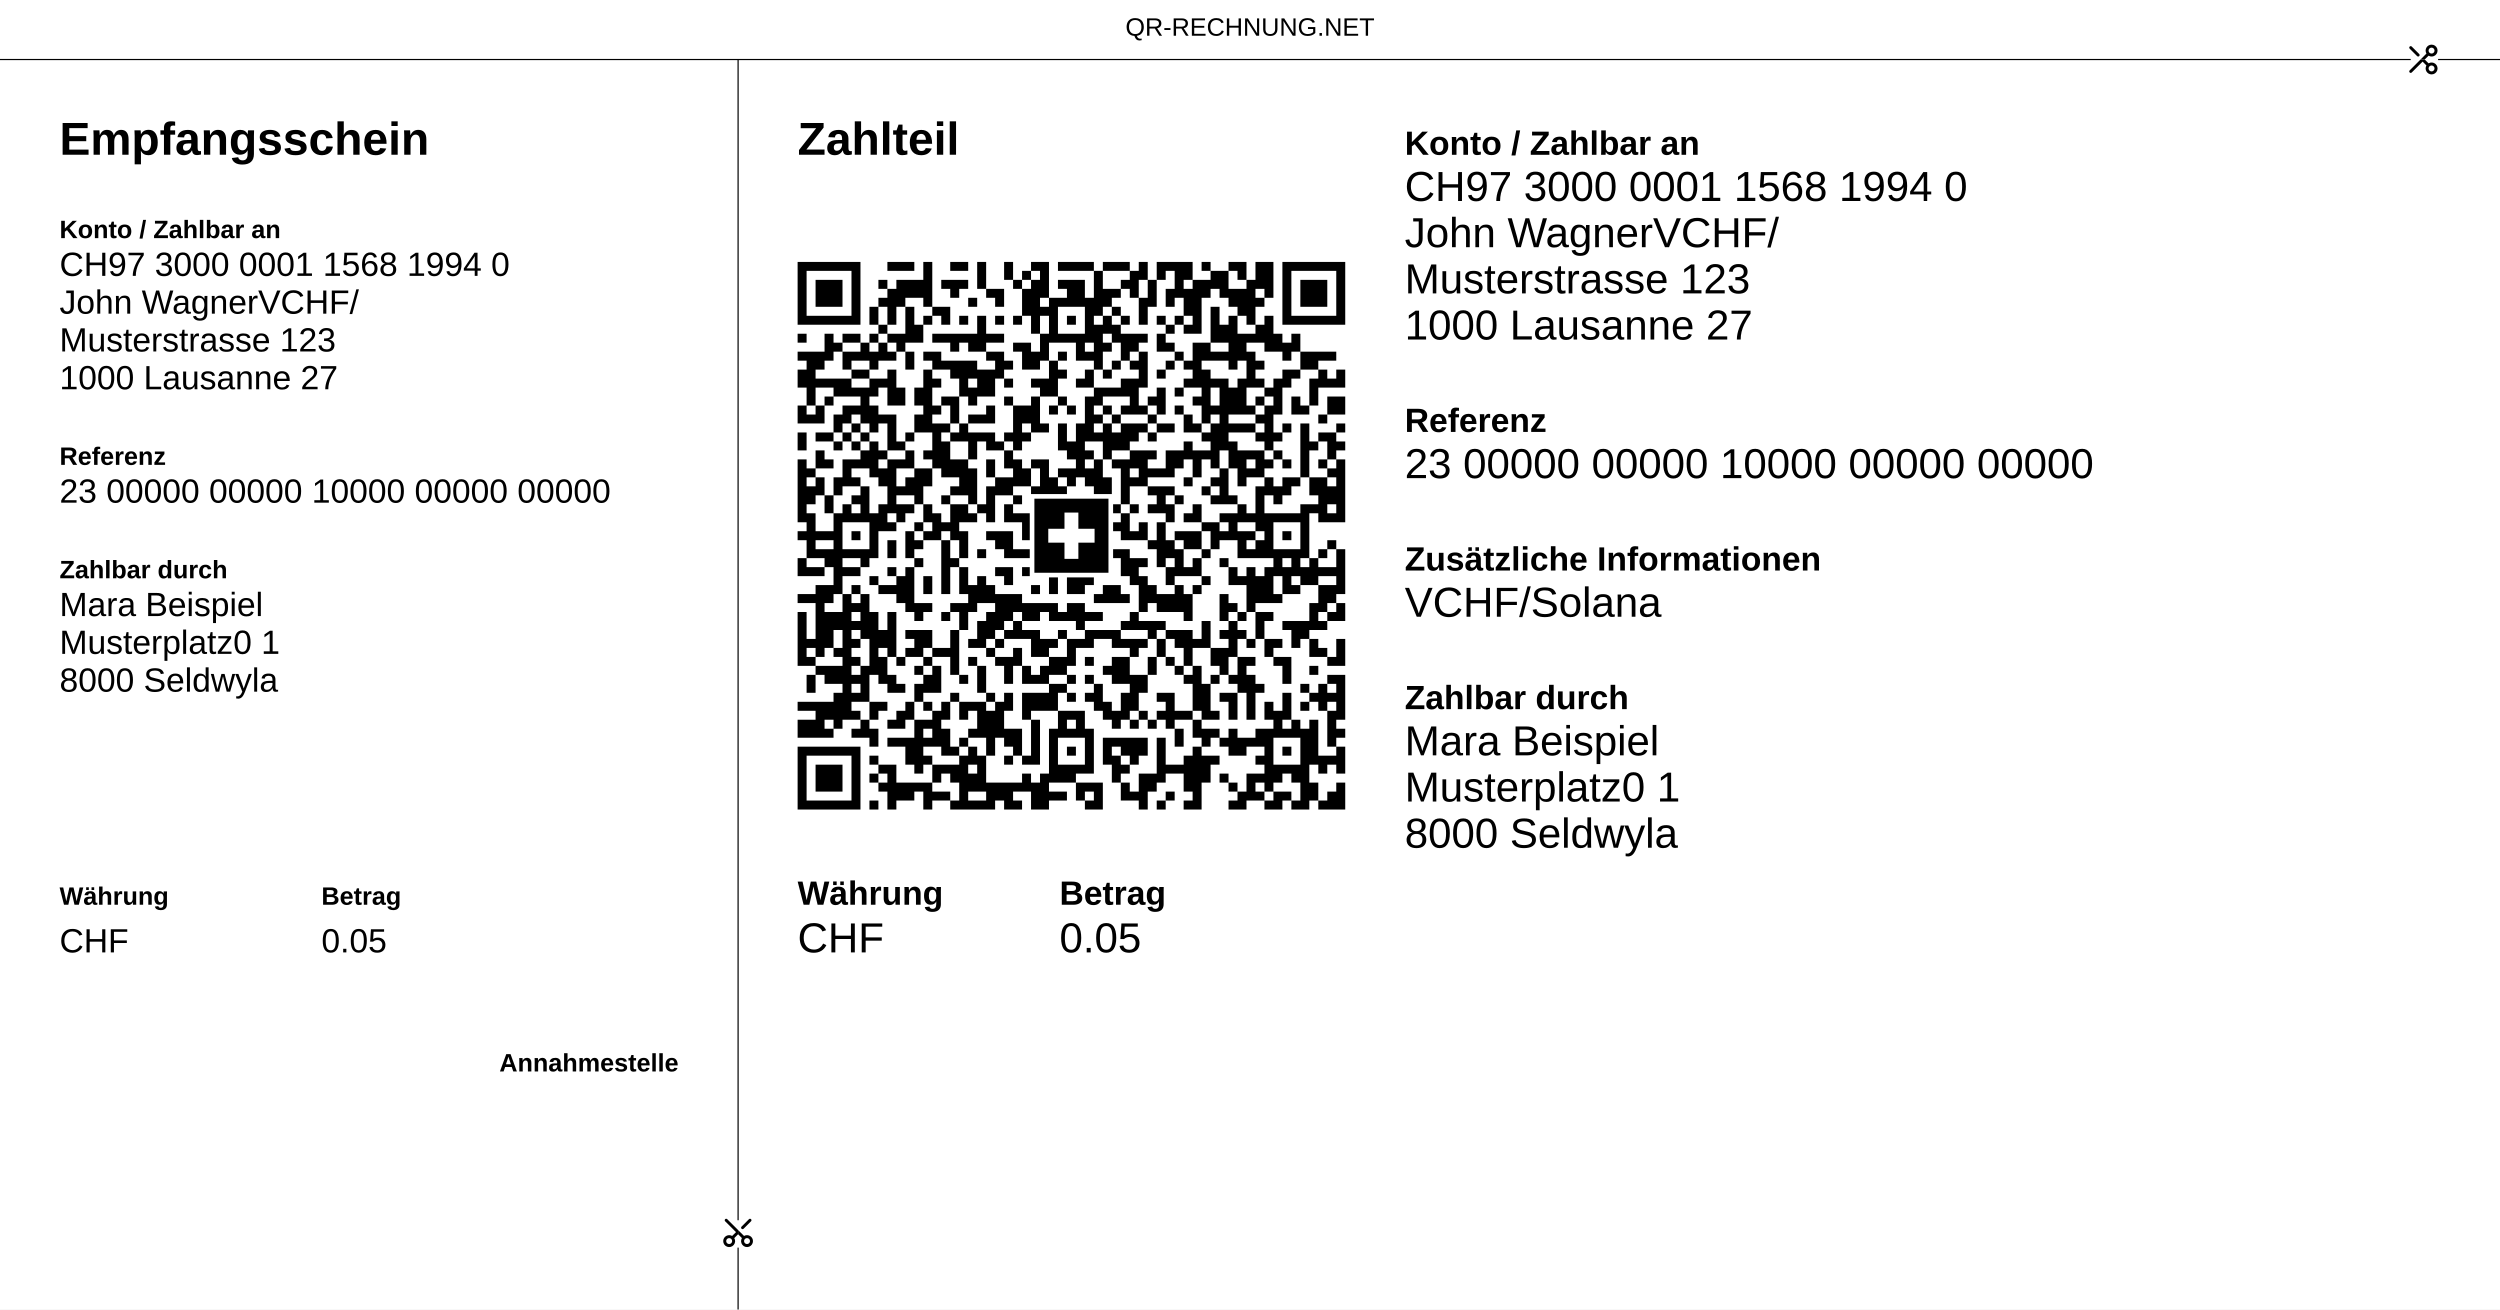
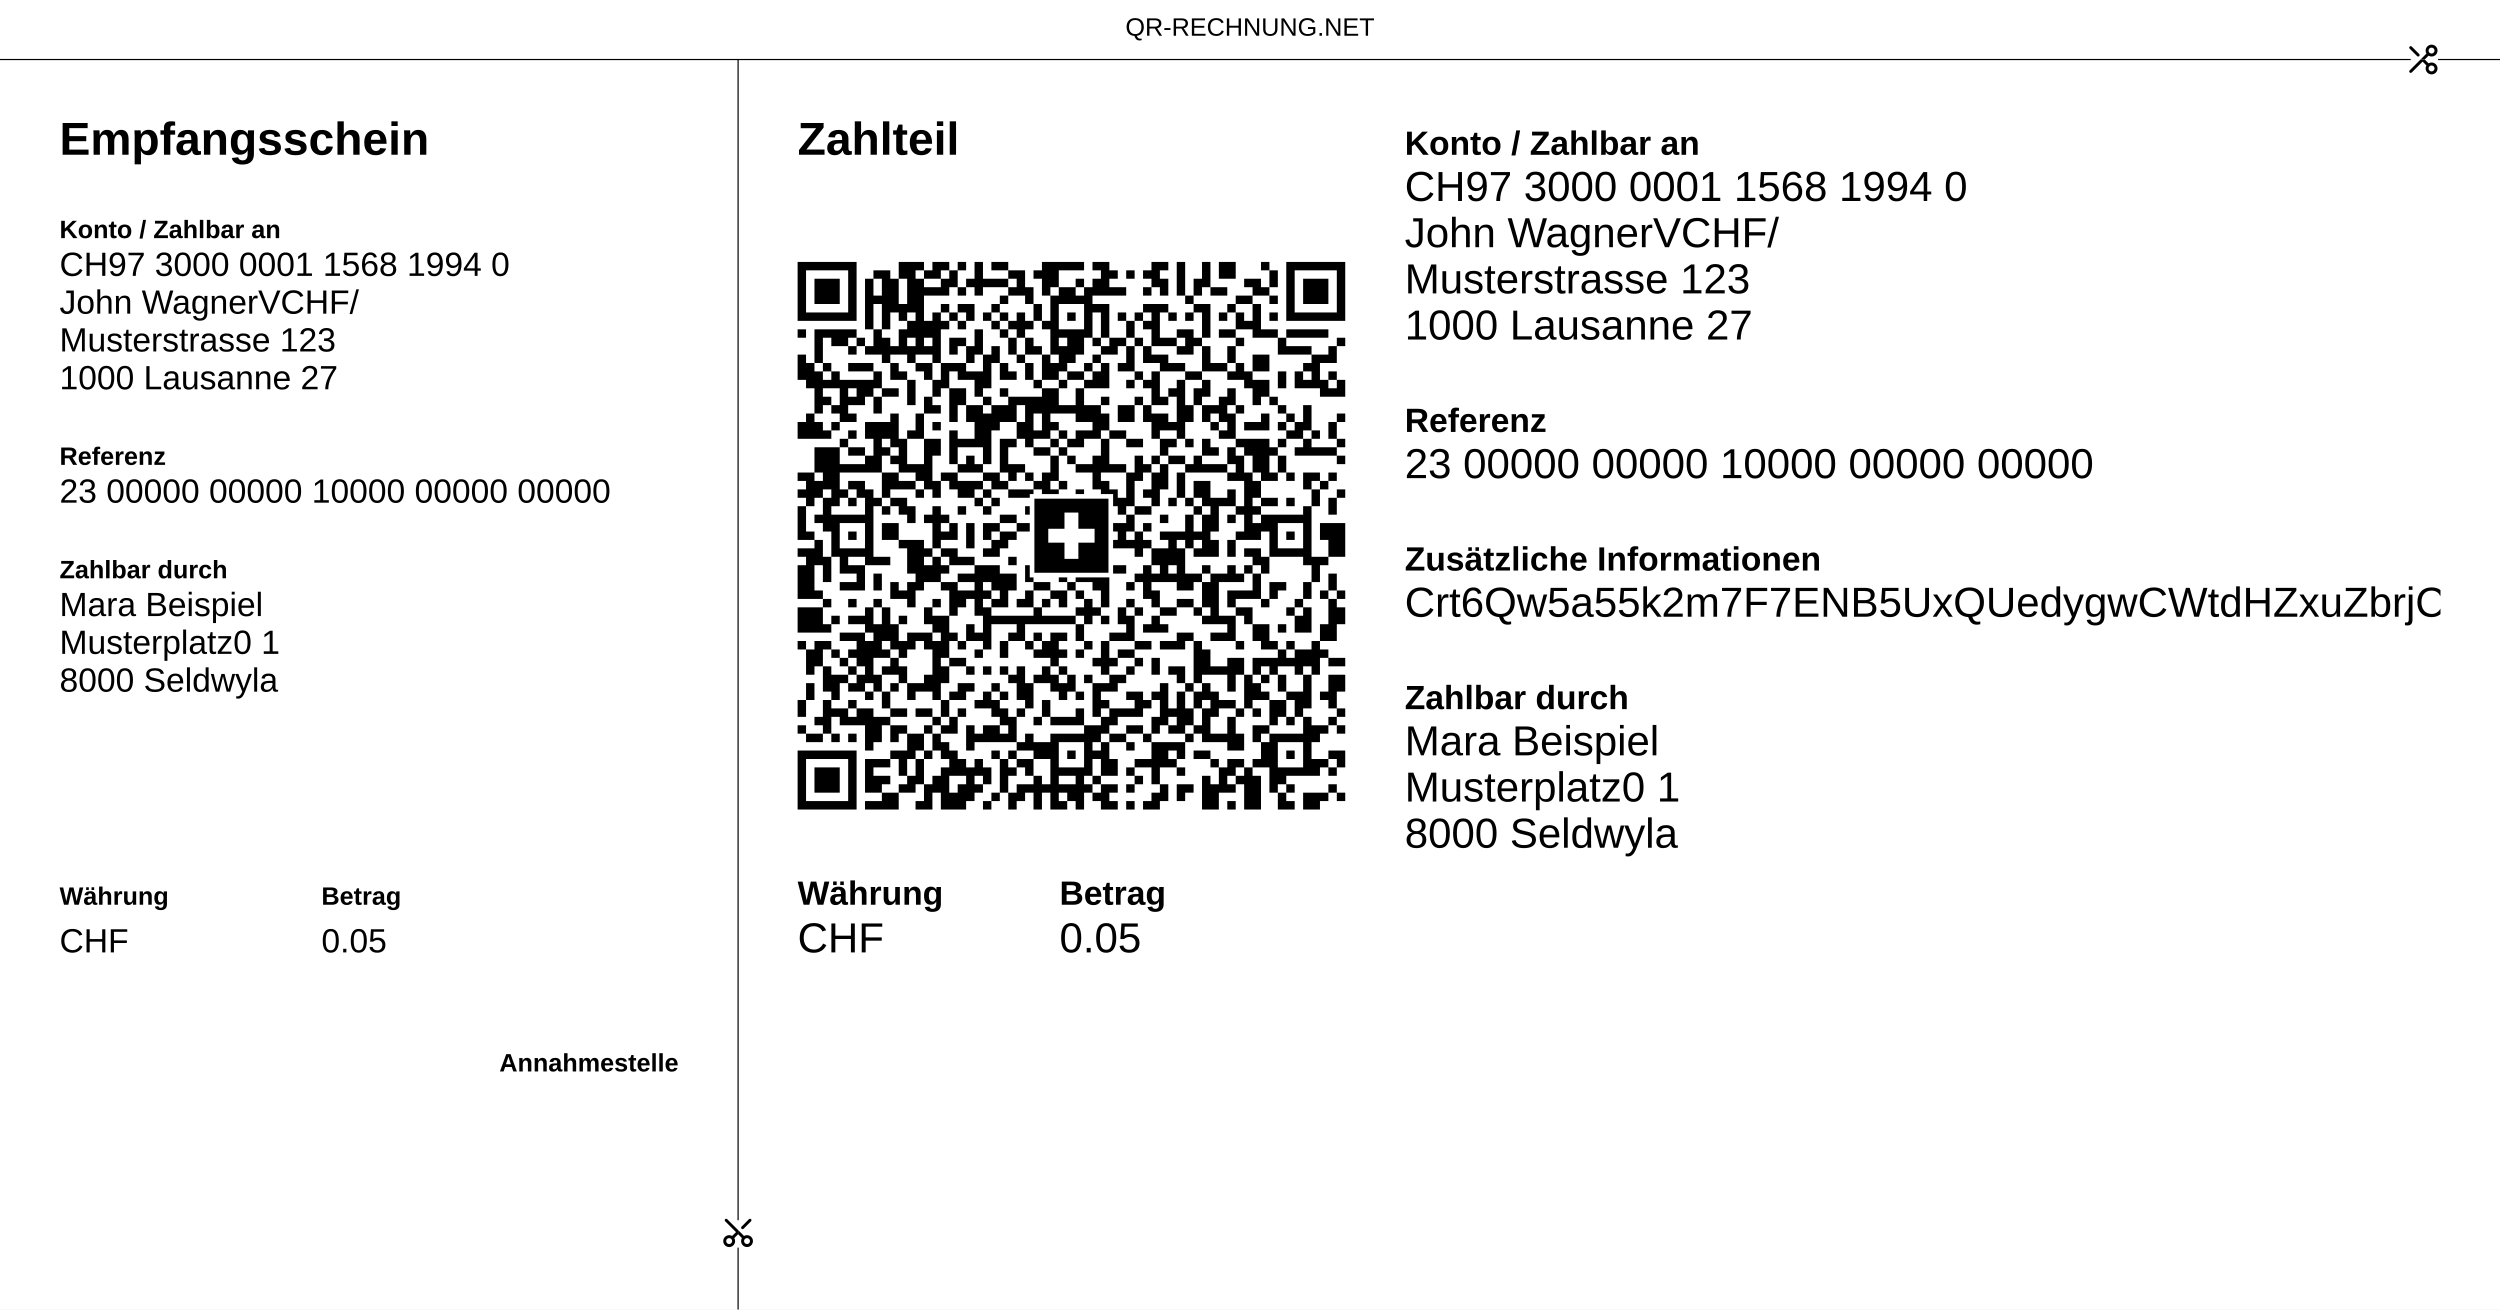
<svg xmlns="http://www.w3.org/2000/svg" id="qr_bill_svg" width="210mm" height="110mm" font-family="Liberation Sans, Arial, Frutiger, Helvetica, sans-serif">
  <rect width="210mm" height="110mm" fill="white" />
  <text x="105mm" y="3mm" text-anchor="middle" font-size="6pt">QR-RECHNUNG.NET</text>
  <line x1="0mm" y1="5mm" x2="202.5mm" y2="5mm" stroke="black" stroke-width="0.1mm" />
  <line x1="204.8mm" y1="5mm" x2="210mm" y2="5mm" stroke="black" stroke-width="0.1mm" />
  <line x1="62mm" y1="5mm" x2="62mm" y2="102.5mm" stroke="black" stroke-width="0.1mm" />
  <line x1="62mm" y1="104.8mm" x2="62mm" y2="110mm" stroke="black" stroke-width="0.1mm" />
  <svg x="202mm" y="3.5mm" width="3mm" height="3mm" viewBox="0 0 12 12">
    <path fill="#000" transform="rotate(-180 6 6)" d="M3 1a2 2 0 0 1 1.72 3L6 5.3L9.65 1.65a0.35 0.35 45 0 1 0.7 0.7L6.7 6h-1.4L4 4.72A2 2 0 1 1 3 1v1a1 1 0 0 0 -1 1a1 1 0 1 0 1 -1z" />
    <path fill="#000" transform="rotate(-180 6 6)" d="M3 11a2 2 0 0 0 1.72 -3L6.7 6h-1.4L4 7.28A2 2 0 1 0 3 11v-1a1 1 0 0 1 -1 -1a1 1 0 1 1 1 1zM7.15 7.85L9.65 10.35a0.35 0.35 45 0 0 0.7 -0.7L7.85 7.15a0.35 0.35 45 0 0 -0.7 0.7z" />
  </svg>
  <svg x="60.5mm" y="102mm" width="3mm" height="3mm" viewBox="0 0 12 12">
    <path fill="#000" transform="rotate(-90 6 6)" d="M3 1a2 2 0 0 1 1.72 3L6 5.3L9.65 1.65a0.35 0.35 45 0 1 0.7 0.7L6.7 6h-1.4L4 4.72A2 2 0 1 1 3 1v1a1 1 0 0 0 -1 1a1 1 0 1 0 1 -1z" />
    <path fill="#000" transform="rotate(-90 6 6)" d="M3 11a2 2 0 0 0 1.72 -3L6.7 6h-1.4L4 7.28A2 2 0 1 0 3 11v-1a1 1 0 0 1 -1 -1a1 1 0 1 1 1 1zM7.15 7.85L9.65 10.35a0.35 0.35 45 0 0 0.7 -0.7L7.85 7.15a0.35 0.35 45 0 0 -0.7 0.7z" />
  </svg>
  <svg x="0mm" y="5mm" width="62mm" height="105mm" class="receipt">
    <svg x="5mm" y="5mm" width="53mm" height="95mm" class="innerReceipt">
      <text x="0mm" y="3mm" font-size="11pt" font-weight="bold">Empfangsschein</text>
      <text x="0mm" y="3.65mm">
        <tspan x="0mm" dy="18pt" font-size="6pt" font-weight="bold">Konto / Zahlbar an</tspan>
        <tspan x="0mm" dy="9pt" font-size="8pt">CH97 3000 0001 1568 1994 0</tspan>
        <tspan x="0mm" dy="9pt" font-size="8pt">John WagnerVCHF/</tspan>
        <tspan x="0mm" dy="9pt" font-size="8pt">Musterstrasse 123</tspan>
        <tspan x="0mm" dy="9pt" font-size="8pt">1000 Lausanne 27</tspan>
        <tspan x="0mm" dy="18pt" font-size="6pt" font-weight="bold">Referenz</tspan>
        <tspan x="0mm" dy="9pt" font-size="8pt">23 00000 00000 10000 00000 00000</tspan>
        <tspan x="0mm" dy="18pt" font-size="6pt" font-weight="bold">Zahlbar durch</tspan>
        <tspan x="0mm" dy="9pt" font-size="8pt">Mara Beispiel</tspan>
        <tspan x="0mm" dy="9pt" font-size="8pt">Musterplatz0 1</tspan>
        <tspan x="0mm" dy="9pt" font-size="8pt">8000 Seldwyla</tspan>
      </text>
      <text x="0mm" y="66mm" font-size="6pt" font-weight="bold">Währung</text>
      <text x="0mm" y="70mm" font-size="8pt">CHF</text>
      <text x="22mm" y="66mm" font-size="6pt" font-weight="bold">Betrag</text>
      <text x="22mm" y="70mm" font-size="8pt">0.05</text>
      <text x="52mm" y="80mm" text-anchor="end" font-size="6pt" font-weight="bold">Annahmestelle</text>
    </svg>
  </svg>
  <svg x="62mm" y="5mm" width="148mm" height="105mm" class="payment">
    <svg x="5mm" y="5mm" width="138mm" height="95mm" class="innerPayment">
      <text x="0mm" y="3mm" font-size="11pt" font-weight="bold">Zahlteil</text>
      <svg id="qr_code_svg" width="46mm" height="46mm" x="0mm" y="12mm">
-         <svg width="46mm" height="46mm" viewBox="0 0 61 61">
-           <path d="M0 0h7v7H0zm10 0h3v1h-3zm4 0h1v7h-2V5h-2v2H8V5h2v5h3v2h-1V9h2V6h2v1h1V5h-3V4h-2v4H8v2h1V4h1V2H9v1h2V2h3zm3 0h2v1h-2zm3 0h1v4h1v1h1V3h-3zm3 0h1v3h2V0h2v5h-1V4h3V3h-1V2h3v2h1V0h-4v1h9V0h1v4h-2V3h-3V0h3v2h-1v2h-1v3h2V6h-4v1h1V5h2v3h3v1h-1v2h-3v2h-1v-3h1V8h-1v1h2v3h-4v1h-1v1h5v-1h2v-1h-1v-2h2v4h-1v2h2v4h-1v-5h1v-1h1v3h-8v-1h2v3h1v-3h1v-1h-3v4h-1v-1h9v1h-4v1h-1v2h-5v1h1v-2h-1v-1h2v4h1v8h2v1h2v1h-1v1h1v1h1v1h2v-2h4v1h-2v4h-1v-1h-3v-1h-1v1h-2v1h-1v2h6v1h1v4h1v6h1v2h2v1h-1v2h-1v3h-2v-1h1v-1h-1v-2h-2v1h-1v1h-1v2h-1v-1h-2v-3h1v-2h-2v-1h1v2h2v-1h1v-2h-5v3h1v2h2v1h1v-2h2v-4h1v3h2v-1h1v-1h2v-1h2v-1h1v1h2v-1h2v-1h-1v-2h1v1h1v-2h1v4h-1v-1h2v1h1v-1h1v4h2v-2h1v-1h-1v-1h1v-5h-2v2h1v-1h-2v1h-2v-1h1v3h-1v-1h2v1h2v-1h-1v5h2v3h-1v-1h-1v1h-1v-1h-1v2h1v3h3v-3h-1v1h-1v1h-2v1h-2v-2h-4v-1h1v3h2v-1h2v-2h-1v-1h-1v1h-1v2h-3v1h-2v-1h1v-2h-2v-1h1v2h2v-2h2v-1h-1v-1h1v-1h-2v1h-2v-1h-1v-2h-2v-2h-3v-2h-2v1h1v1h-1v2h-1v-2h-2v2h1v-4h1v-4h3v2h2v-3h4v-1h-1v-1h1v-2h5v1h-1v4h3v3h-1v-2h-1v-2h1v-1h-5v4h-3v4h1v1h-5v3h1v-2h-2v-1h-5v1h-1v-1h-1v-1h-1v-1h-1v-1h1v-2h-1v1h2v2h1v1h1v-2h1v-1h-2v-1h-1v-1h1v-1h3v-1h1v-2h-8v-1h-3v-1h-1v1h-4v3h-4v-1h1v-2h1v-1h1v-1h-2v1h-1v2h-2v2h-3v4h-1v6h-3v1h2v2h1v1h1v-1h4v-3h3v5h4v-1h1v1h1v-1h1v-5h1v-4h2v1h-1v-4h1v-2h2v-1h2v1h2v3h3v-5h4v1h1v-2h1v5h1v2h-2v-2h-4v-5h-3v-4h-1v-1h-1v-2h-1v2h-1v-1h-2v-1h-3v4h-1v-3h3v1h2v1h-1v1h-2v-2h-5v-1h2v-4h-1v-1h2v2h-3v-2h-2v-2h2v-1h-3v3h-1v-1h-2v-2h-3v1h5v-2h1v-3h-1v2h3v-1h-1v-4h1v-4h-1v1h3v-1h4v2h1v-1h-3v1h1v-4h1v-1h-1v-2h1v1h-3v1h-2v-2h-1V9h2v1h1V6h1v2h-2V6h-2v1h1V1h2v1h-4zm17 0h4v3h-1V2h3V0h-1v1h4v1h2V0h2v4h-2V3h1v2h-1v3h-2V5h-1V4h-1V3h-1v1h-1v4h-2V4h-1v1h-1V3h1V1h-1v1h-3v5h1V5h1zm8 0h2v3h-2zm6 0h7v7h-7zM1 1h5v5H1zm54 0h5v5h-5zM2 2h3v3H2zm14 0h3v1h-1v1h-1V3h-1zm40 0h3v3h-3zM19 4h1v1h-1zm10 1h3v3h-3zm17 0h1v2h1V6h2v1h2V6h1v2h1v1h1V8h1v5h-1v1h-1v3h-1v2h2v-1h-1v2h-1v3h-1v2h-1v3h-1v-1h-4v-3h1v-3h1v5h1v2h-2v2h1v-1h-5v-1h1v-1h1v10h-2v-1h-2v-3h1v1h-2v-2h-1v-3h-1v1h-1v-5h5v4h-2v2h-4v-1h-2v1h-1v-2h3v-6h-1v-2h5v1h-1v1h2v-2h2v-1h1v1h2v-1h-1v-4h-1v-1h1v-1h-3v1h1v-2h1v-1h-1v-2h-3V8h2V6h2v1h-4V6h1v3h1v3h-2v1h1v-2h3V9h4v1h-2zM18 6h1v1h-1zm2 0h1v2h2v1h-2v2h1v1h-2v-1h-4v-1h-2v1h1v2h1v1h-1v2h2v6h3v-2h1v1h4v-1h1v-2h-1v1h3v-1h-1v-4h-1v-1h2V9h3v2h2v4h-1v3h-1v2h-1v-2h-1v3h1v1h1v1h-2v2h2v-1h1v1h1v1h-3v-2h-2v-2h-2v4h2v2h2v-1h-4v1h-2v-3h3v-2h-2v-1h-1v-2h-2v-1h-3v-2h2v-1h1v2h-7v-1h1v-2h3v1h1v-1h2v-2h2v1h-1v-2h1v-1h-1v-1h-4V9h-1v1h-1V9h-2V8h5zm2 0h1v1h-1zm8 0h1v1h-1zM0 8h1v1H0zm3 0h1v1h7v2H9v1H5V8h2v2H4v1H3v1H2v1h8v-1h1v2h1v2h-2v-2H9v1H8v1h1v1h2v3h2v-3h1v-1h-1v-2h1v-2h3v1h1v6h-2v1h3v3h1v6h-2v1h1v3h-2v-3h-1v7h1v-3h2v2h1v-1h1v1h1v1h3v1h4v1h1v-1h2v1h2v1h-2v2h-5v-1h-2v-2h-1v2h-2v4h1v2h1v-2h2v1h1v-1h1v-2h1v-2h1v3h-4v-2h-5v2h3v-1h1v4h6v-1h-3v2h-3v3h2v5h-2v-4h-2v-2h1v-2h-1v1h-7v1h-2v-2h2v-3h-3v1h2v-5h-3v1h1v1h-1v2h-1v-6h-1v2H9v-2H8v-2H4v1H3v1h2v-4h2v-2H5v1h3v-1h1v-3h2v-2h-1v1h2v-1h1v-2h-2v1h4v1h1v1h1v-4h1v-1h-2v-1h-5v2h1v-1h1v-3H9v-1H2v-1h7v-1h1v5H9v-1h3v-3h3v2h-1v1h1v3h-1v7h-1v6h2v1h-1v1h-1v-1h-1v-1h-1v-1H9v-2H8v1h3v-2h-1v1h2v-1h2v-1h-2v-3h3v-1h-2v2h5v6h1v1h-2v2h-1v-1h2v8h1v-1h-2v-2H9v-1h1v3h1v1h1v1h-2v-1H9v-1H8v6h1v2H8v-1H6v-1h1v-2H6v-1h4v1H9v1H5v1H3v-1h1v2H0v-2h2v-1H0v-1h4v-1h1v-1H3v-1H1v2h1v-5H1v1h2v-1h2v-2H4v3h1v1H0v-6h1v3h1v-4H0v-1h2v-1h2v-2H1v-3H0v-1h1v-1H0v-7h1v1h3v-1H3v-1H2v4H1v-1h2v4h2v-1h2v1H6v-2h1v-2H6v-1h2v1h1v1h1v2H9v1H8v-3H5v1H2v1H1v1h1v2h2v-6h1v-2h2v-5H6v4h2v-3H5v3H4v-4h1v-1h2v-1H3v3H0v-2h4v-2H2v3H1v-3H0v-2h1v-1H0v-1h3zm29 1h1v1h-1zm18 0h2v1h2v1h1v-1h5v1h-2v2h-1v4h-2v-2h1v1h2v-2h3v-2h-1v1h-1v-1h-5v1h-1v1h-3v2h3v-1h-2v5h1v2h3v1h-1v-2h-5v-1h-1v-1h4v-1h-4v-1h4v-4h-1v-1h1v-1h-1v-1h-1zM6 11h2v3H6zm39 0h3v1h1v-1h1v2h-1v1h-1v-1h-2v-1h-1zm-26 2h1v1h-1zm27 1h1v2h-1zm13 1h2v2h-3v1h1zm-17 1h1v3h3v-2h1v1h-3v-1h-2zm14 2h1v2h2v5h1v-1h-6v1h-1v-1h-3v1h-1v-2h-3v-1h-1v2h-2v1h1v-3h-1v1h-1v1h-3v2h1v1h-1v1h2v3h2v3h1v-1h2v-3h-4v2h5v-1h2v2h4v1h-1v1h-1v-1h-1v1h-1v-1h-2v-1h1v3h2v4h-3v-3h1v1h1v3h1v2h1v-5h3v-3h-1v2h3v-2h-1v1h5v-1h-2v3h-1v2h-3v1h1v2h1v-1h2v1h1v2h2v-3h-1v2h-3v-3h2v-3h2v2h-3v-1h2v-2h1v-5h-3v2h2v-3h-1v2h-3v1h1v-6h1v1h3v-7h-3v1h2v-2h1v-1h-1v-2h1v1h-3v2h-1v5h1v1h-2v1h-4v-2h1v1h1v-1h1v-1h1zM0 19h1v2H0zm50 3h1v1h-1zm-13 1h1v1h-1zm8 2h2v1h-2zm-4 1h2v1h-2zm-7 1h4v1h-4zm25 0h1v1h-1zM5 29h3v3H5zm24 0h3v3h-3zm20 0h2v3h-1v-1h2v-1h-3zm4 0h3v3h-3zM6 30h1v1H6zm15 0h3v2h4v1h-5v-1h-1v-1h-1zm9 0h1v1h-1zm24 0h1v1h-1zM2 31h2v1H2zm8 0h1v2h-1zm10 1h1v1h-1zm13 0h1v1h-1zM0 33h3v2H0zm54 0h1v1h-1zm-32 1h2v2h-1v-1h-1zm-8 1h1v2h-1zm-8 1h1v2H6zm20 0h1v1h-1zm8 0h2v1h1v1h-4v-1h1zM6 39h1v1H6zm0 2h1v2H6v1h1v2H6v-1h2v-3H6zm13 3h1v4h2v2h-1v-5h-2zm13 0h1v1h-1zm16 0h3v1h-1v1h1v1h1v1h-1v3h-1v-3h-3v1h1v2h1v-4h-1zm9 1h1v1h-1zM6 47h1v1H6zm11 1h1v3h1v-1h1v2h-1v3h-3v-1h-2v1h1v4h2v2h5v-1h1v1h2v-1h-1v-1h2v2h2v-1h2v-1h-2v-1h6v3h-2v-2h1v1h-2v-3h2v-5h-1v-2h-6v5h-3v1h1v-2h-1v-1h-1v2h-2v-1h-3v-2h-1v-1h1zm-5 1h3v2h-3v1h-2v-1h1v-1h1zm18 2h1v1h-1zm-16 1h1v1h-1zm15 1h3v3h-3zm24 0h3v3h-3zM0 54h7v7H0zm30 0h1v1h-1zm24 0h1v1h-1zM1 55h5v5H1zm7 0h1v4h1v2h1v-1h2v-1h1v2h1v-1h3v-2h-1v-1h-1v1h-5v-2H8zm-6 1h3v3H2zm17 0h1v1h-1zM8 57h2v1H8zm11 2h2v1h-2zm22 0h1v1h-2v1h1zM8 60h1v1H8z" fill="black" stroke="none" fill-rule="evenodd" />
+         <svg width="46mm" height="46mm" viewBox="0 0 65 65">
+           <path d="M0 0h7v7H0zm12 0h3v3h2V1h3V0h-1v4h1V2h1V0h1v2h4v1h-4v1h-1V3h-3v1h-3v3h1V6h4v2h-1V5h2v2h-4V5h1v3h-1v6h-2v-1h-1v-2h2v6h1v1h-3v2h-1v4h2v-8h2v-1h3v4h1v2h-2v-1h-1v4h2v-1h1v1h2v-4h1v-1h3v-2h-1v5h-1v2h2v2h2v-1h1v-5h2v4h3v-1h1v-3h3v2h2v-1h-7v1h-7v-1h-3v5h2v-1h2v3h-3v-3h-8v3h-1v-1h-5v3h-1v-7h2v-1h-2v-1h1v3h1v2h3v2h-1v-3H5v2h2v2H6v-3h2v1h1v1h4v1h1v2h-1v-1h-1v-1H9v6h2v1H6v-1h2v4H5v-1h2v-1H5v-2H3v-2H0v-4h2v-1h2v-1H3v3H2v1h1v1h1v6H3v-2H2v3h1v4h2v-1H4v2H0v-3h4v-1H0v-4h1v-1H0v-1h2v-2H1v-4H0v-1h1v-1H0v-1h3v1H2v-4h6v2H5v-3h2v-1H6v3h3v-2H8v-2h3v-1h1v3h5v2h-1v3h2v1h1v1h5v1h-3v-2h8v2h2v1h2v-3h1v3h3v1h2v-2h4v-2h1v-5h1v-2h-2v5h-2v1h-1v7h-1v-1h3v-1h-1v2h1v4h1v-1h-2v1h-1v2h-1v-1h2v2h1v1h7v1h-2v-2h-2v2h-3v1h-1v1h3v-1h-1v-4h-1v-1h3v1h2v-1h2v-2h-1v7h3v1h-2v1h4v1h-1v-6h5v-1h1v-1h-2v3h-1v-5h-2v2h-3v4h3v1h3v2h1v2h-3v3h2v-2h-1v3h1v6h-2v-2h3v-1h4v1h4v1h-1v-5h1v-2h-2v2h-1v1h1v1h2v1h-2v2h-1v1h-1v2h3v2h-1v-3h2v2h-3v1h-4v3h1v1h-2v-3h2v1h-3v-3h-4v3h-2v2h-2v-4h1v1h1v-3h-3v-1h2v2h2v-1h2v2h-2v1h2v3h2v-4h-1v-2h1v-3h5v-3h1v-5h-1v3h-3v-3h2v1h3v-2h3v1h-2v-2h-1v-3h1v-6h1v4h1v2h-1v2h-3v1h-6v-1h-1v-4h-3v-2h3v-4h-1v-1h2v1h5v1h1v4h-2v4h2v-3h-3v1h2v-4h2v-2h1v-3h-1v-2h3v4h-4v-9h3v-1h-1v2h-3v-2h2v4h-2v1h-6v1h1v-6h-2v-3h-2v4h2v3h-3v3h-1v1h1v2h-3v-2h1v1h-3v-1h1v4h5v-1h1v1h4v-5h-1v1h-4v2h1v-3h1v-2h-2v1h1v-4h-1v1h-2v-2h-2v6h1v-4h-4v1h1v-4h7v-1h-4v-3h1v1h1v1h-3v1h-6v-1h-1v2h-4v1h1v1h1v1h1v-4h-2v-6h-1v-2h1v1h-3v-5h3v3h-4v2h-2v-4h5V6h-1v4h2V5h-2V4h4V3h-2V2h1V1h-1V0h-2v1h1v1h-1v1h-5v4h-3V6h-1v1h-4V6h3v5h6v1h-1V8h-1V5h-2V4h-3v5h4v1h1v6h-5v-1h1v2h-6v2h-1v-6h1v1h2v2h2v2h-1v-3h1v-3h2v1h1v1h-2v-4h-1v1h-2v1h-8v-1h-2v3h3v3h-1v-4h-1v-1h-2v-1H8V9H6v2h1V8H2v5h3v1h4v-2H6v1h4v5H9v-3h3v1H8v1H6v1h1v1H4v2H0v-2h1v-1h2v-1h2v-2H3v1h1v2h1v2H3v-1H2v-4H1v-1H0v-3h1v1h3v2H3V9h1v1h5V5h1v4h1v1h1V8h1V6h1v1h-2V6h-1v2H8V2h2v2H9V1h2v1h2v3h-1zm4 0h2v2h-4V1h2zm7 0h2v5h-2v3h3v4h2v3h4v-3h1v-1h1V9h7v3h2v4h2v3h-1v-1h-2v-3h-1v-2h-3v-1h1V6h-1v1h4V6h-2v9h-1v-1h3v-1h10V4h5v1h-1V0h-1v1h2v2h-2V2h-2v1h1v4h-1V6h-3v1h1V5h4v3h2v3h6v-1h2V9h-1v3h-2v2h3v2h-3v-1h-3v-2h2v1h-1v-2h1v-2h-3V8h5v1h-9V8h-4v1h3v1h-2v4h2v1h1v2h1v-1h2v2h2v2h-2v-1h3v-2h1v5h4v-1h-2v-2h2v-1h-1v6h1v-1h-6v-1h1v-2h2v1h-5v5h-3v-3h-2v-8h-1v1h-1v1h-4v-5h-2v-1h-2V8h-1V5h3v2h1V6h-2v3h3v1h-8v1h-3v3h-8V8h1V3h-1V1h-4zm6 0h5v1h-3v3h-2V2h-1V1h1zm13 0h2v1h-1v1h1v2h-1V3h-2v1h1V2h-1V1h1zm3 0h1v5h3v4h-2V8h-2v3h2v-1h2v2h4v1h3v-2h-2v3h2v3h2v5h-2v-1h-6v-3h-1v2h2v-1h-3v-3h1v-2h-4v1h-1v2h-6v2h2v-3h1v3h1v2h5v1h-1v-3h1v-4h1V6h-2v1h1V2h1V0h1v4h2V3h-3v1h-3zm5 0h2v2h-2zm8 0h7v7h-7zM1 1h5v5H1zm38 0h1v1h-1zm20 0h5v5h-5zM2 2h3v3H2zm31 0h1v2h-1zm27 0h3v3h-3zM31 5h3v3h-3zm1 1h1v1h-1zm24 0h1v1h-1zM0 8h1v1H0zm21 0h1v5h-2V9h-2v2h1v-1h2zm-8 1h1v1h-1zm2 0h1v1h-1zm16 0h1v1h-1zm26 4h1v2h-1zm6 0h1v2h-1zM6 15h1v1H6zm45 2h2v1h-2zm-23 1h1v2h-1zm2 0h3v1h2v1h-2v1h-5v2h5v2h2v2h1v6h-1v1h1v1h1v1h2v1h-2v4h-2v-1h-2v-3h2v-2h-1v1h-1v-1h-1v6h-1v-1h-2v2h5v5h-1v-1h2v-1h-2v-4h1v-2h-7v1h-1v1h4v-3h-3v-2h1v6h-5v-4h-1v1h2v1h-2v1h3v-2h1v-2h-2v-1h-7v-3h2v-2h-2v1h1v-2h-1v-1h-1v1h-1v1h1v5h-1v-1h3v2h-1v2h1v5h1v2h1v-3h1v1h1v-2h-1v-2h-1v1h-1v1h-3v-2h1v1h-2v2h1v2h1v-1h-4v1h-1v-3h1v1h-2v-2H8v1H6v1h2v2h1v-1H5v1h2v1H6v5h6v-2H9v-2h4v-1h1v-1h1v1h1v3h-1v1h-4v7h1v-1h7v-3h1v1h-6v-1h2v6h-3v3h-1v3H8v-1h2v-2h1v-1H9v-1h2v-2h2v-3h-3v2H9v1H8v-3H5v-1H4v3h1v-1H0v-1h1v2h2v-2H2v-1h1v-2h2v-2h2v-3H4v-2H2v1H0v-1h1v4h1v-1h2v1h4v-1H5v-2H3v5h1v2h5v1h4v-1h-3v-5h1v-3h-1v1h2v2h1v4h1v-1h2v1h4v-1h1v-1h-2v1h-1v4h-3v9h-1v1h2v-2h1v2h3v-1h1v-1h1v-2h-1v1h2v-2h-1v-1h-1v1h-1v-1h-1v-1h-1v-1h-1v-7h1v-5h4v2h-1v-1h2v-3h3v1h-1v3h-1v-2h6v-1h2v1h-1v1h1v1h-1v3h1v-2h-3v1h-1v4h-2v8h-1v4h1v-1h1v-1h1v2h1v-2h1v2h2v-2h-1v1h2v1h1v-2h2v-4h-1v5h1v1h2v-1h-1v-1h1v-1h-4v-1h4v-2h-1v-4h1v-1h3v-1h1v-2h1v-1h1v3h1v-2h3v-2h3v2h1v-2h6v6h1v-3h-5v2h1v-1h-5v1h-1v2h2v-2h2v-7h-2v1h-2v-2h-1v-1h-2v1h-3v-1h2v-1h2v13h-6v-2h-2v3h1v-1h-5v1h1v-2h7v-1h2v-1h-1v2h4v1h3v1h2v-2h-1v-4h-2v-1h-1v-1h-4v-1h-1v-1h2v5h3v-1h-1v3h-2v4h-2v-1h1v3h1v-1h-3v3h-1v1h-1v1h2v-1h1v-2h-2v-2h-3v1h2v1h-2v1h1v-4h2v-5h1v-2h-2v-1h-2v1h1v1h-4v2h-6v-3h-1v3h-1v-1h5v-1h1v3h-4v1h-2v-1h-1v1h-6v1h-1v-3h1v1h1v-1h3v1h-1v-2h-1v-1h-2v-1h1v-1h3v1h-2v-2h1v3h1v1h2v-2h-1v-2h-1v-2h-1v1h2v-1h1v2h3v1h1v1h1v-1h2v1h-1v-3h-3v-2h-2v-3h1v2h-2v-3h8v-1h2v1h-1v-4h-1v-1h-4v-1h-2v-1h2v-1h-1v-3h-7v2h-1v1h2v-1h1v-1h1v-3h-2v3h-2v-2h6v2h1v-2h1v-3h1v-9h-1zm25 0h1v2h-3v-1h2zm-39 1h1v1h-1zm3 3h3v8h1v-4h-4zm23 1h4v6h3v1h-3v2h-3v1h1v1h-3v1h-1v-1h-3v-1h1v-1h-3v-4h-3v1h6v1h4v-2h-1v-1h1zm14 0h2v3h1v-1h-3zm-26 3h2v1h-2zm34 1h1v1h-2v2h1zM5 28h3v2H4v-1h1zm49 0h3v1h-3zm4 0h1v1h-1zm-39 1h1v1h-1zm8 0h1v1h-1zm16 1h1v1h-1zM5 31h3v3H5zm5 0h2v3h1v3h1v1h-1v1h-1v-1h-1v2h2v1h1v-2h1v-1h6v1h-2v-2h2v-2h-2v-1h-4v-1h-5zm10 0h1v3h-1zm11 0h3v3h-3zm26 0h3v3h-3zM6 32h1v1H6zm26 0h1v1h-1zm26 0h1v1h-1zm-33 3h1v1h-1zm19 1h1v1h-1zM9 37h1v2H9zm53 2h3v1h-3zM6 40h1v1H6zm3 0h1v3H9zm30 0h1v9h-4v-1h-1v-1h1v-2h6v1h-4v2h-1v2h-3v-1h1v5h2v-2h-1v-1h2v-1h1v-2h2v-1h-4v-3h2v-1h-1v-2h3v1h-2zm18 3h1v1h-1zm1 2h1v2h-1zm-41 2h3v2h1v-1h-4zm25 0h1v2h-1zm-20 1h1v1h-1zM1 50h1v2H0v2h1zm7 0h1v2H8zm-2 2h1v2H6zm0 4h1v1H6zm25 1h3v3h-3zm26 0h3v3h-3zM0 58h7v7H0zm14 0h3v1h1v1h-1v1h-1v1h-2v1H8v-4h4v2h2zm9 0h1v6h-2v1h1v-2h3v-1h2v-4h-3v2h2v1h2v1h1v-3h-7zm9 0h1v1h-1zm26 0h1v1h-1zM1 59h5v5H1zm1 1h3v3H2zm16 1h2v1h-1v1h-1zm13 0h2v1h-2zm14 1h2v1h-1v1h-1zm18 0h1v2h1v-1h-5v2h2v-1h1zm-24 2h1v1h-1zm12 0h1v1h-1z" fill="black" stroke="none" fill-rule="evenodd" />
        </svg>
        <svg width="7mm" height="7mm" x="19.5mm" y="19.5mm" viewBox="0 0 36 36">
          <path d="m0 0h36v36h-36z" fill="#fff" />
          <path d="m2 2h32v32h-32z" fill="#000" />
          <path d="m15 8h6v7h7v6h-7v7h-6v-7h-7v-6h7z" fill="#fff" />
        </svg>
      </svg>
      <text x="0mm" y="66mm" font-size="8pt" font-weight="bold">Währung</text>
      <text x="0mm" y="70mm" font-size="10pt">CHF</text>
      <text x="22mm" y="66mm" font-size="8pt" font-weight="bold">Betrag</text>
      <text x="22mm" y="70mm" font-size="10pt">0.05</text>
      <text x="51mm" y="-4.76mm">
        <tspan x="51mm" dy="22pt" font-size="8pt" font-weight="bold">Konto / Zahlbar an</tspan>
        <tspan x="51mm" dy="11pt" font-size="10pt">CH97 3000 0001 1568 1994 0</tspan>
        <tspan x="51mm" dy="11pt" font-size="10pt">John WagnerVCHF/</tspan>
        <tspan x="51mm" dy="11pt" font-size="10pt">Musterstrasse 123</tspan>
        <tspan x="51mm" dy="11pt" font-size="10pt">1000 Lausanne 27</tspan>
        <tspan x="51mm" dy="22pt" font-size="8pt" font-weight="bold">Referenz</tspan>
        <tspan x="51mm" dy="11pt" font-size="10pt">23 00000 00000 10000 00000 00000</tspan>
        <tspan x="51mm" dy="22pt" font-size="8pt" font-weight="bold">Zusätzliche Informationen</tspan>
-         <tspan x="51mm" dy="11pt" font-size="10pt">VCHF/Solana</tspan>
+         <tspan x="51mm" dy="11pt" font-size="10pt">Crt6Qw5a55k2m7F7ENB5UxQUedygwCWtdHZxuZbrjCYQ</tspan>
        <tspan x="51mm" dy="22pt" font-size="8pt" font-weight="bold">Zahlbar durch</tspan>
        <tspan x="51mm" dy="11pt" font-size="10pt">Mara Beispiel</tspan>
        <tspan x="51mm" dy="11pt" font-size="10pt">Musterplatz0 1</tspan>
        <tspan x="51mm" dy="11pt" font-size="10pt">8000 Seldwyla</tspan>
      </text>
      <text x="0mm" y="85.18mm" />
    </svg>
  </svg>
</svg>
